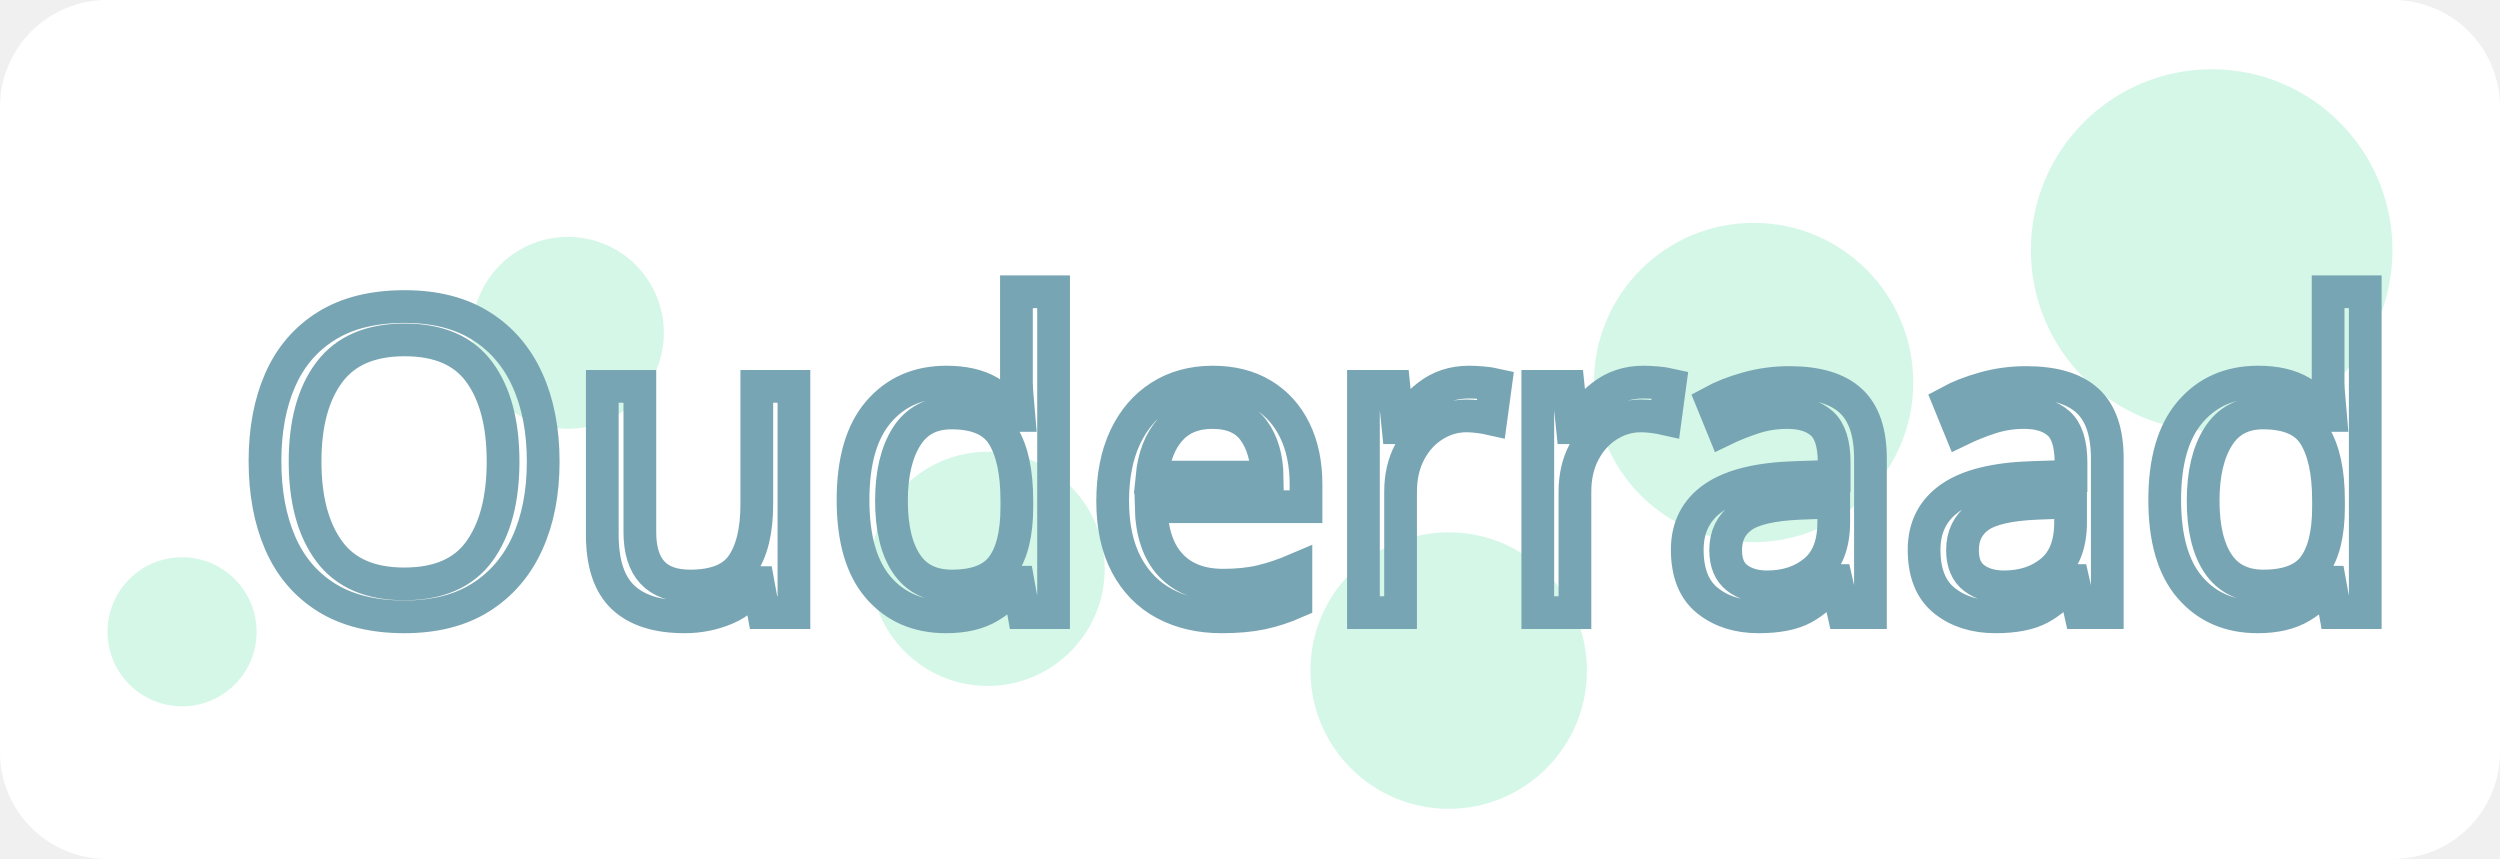
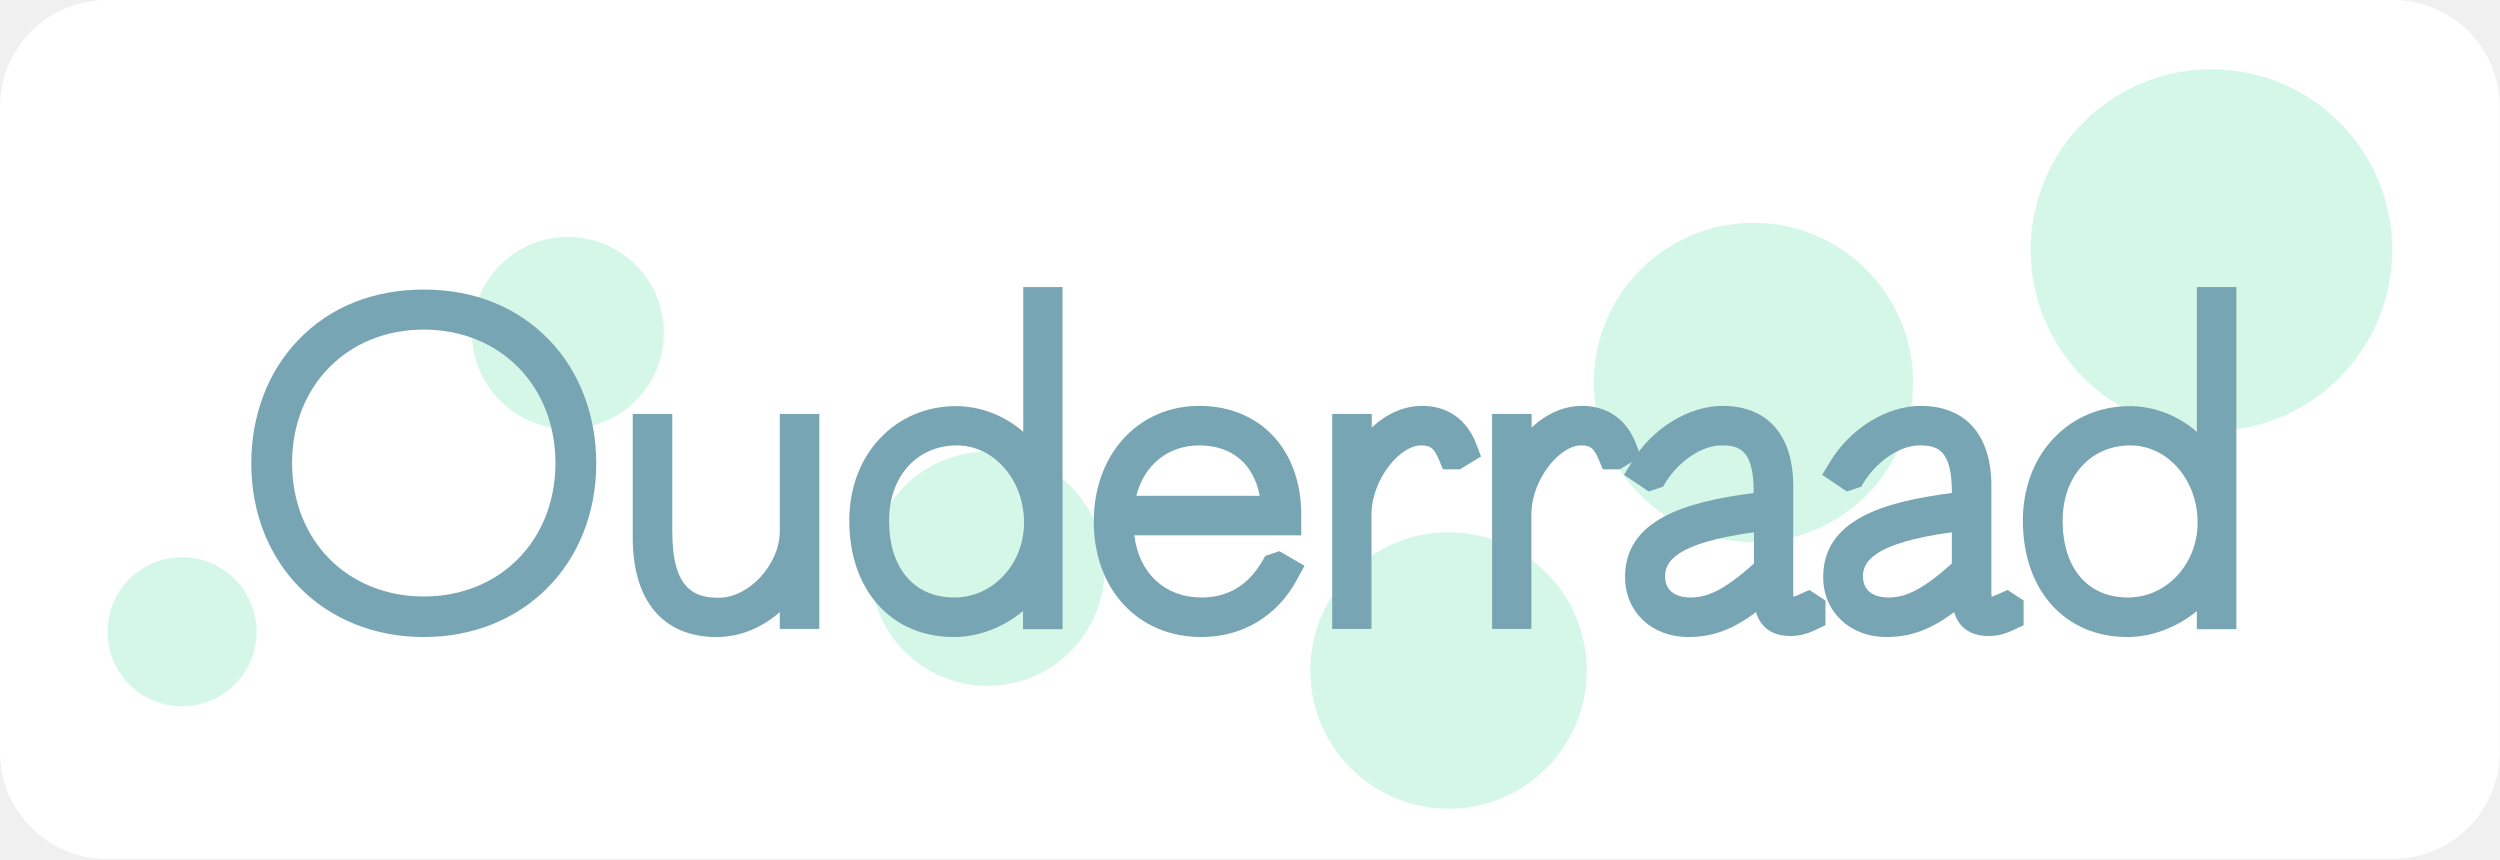
- <svg xmlns="http://www.w3.org/2000/svg" width="992.8" height="341.101" viewBox="0 0 992.8 341.101">
-   <defs>
-     <style>.a{fill:#fff;}.b{fill:#abefd2;opacity:0.5;}.c{fill:none;stroke:#78a5b3;stroke-width:13px;font-size:167.65px;font-family:Quasimoda-HairLine, Quasimoda;font-weight:100;}</style>
-   </defs>
-   <path class="a" d="M42.5,0H950.3a42.464,42.464,0,0,1,42.5,42.5h0V298.6a42.464,42.464,0,0,1-42.5,42.5H42.5A42.379,42.379,0,0,1,0,298.7V42.5A42.464,42.464,0,0,1,42.5,0Z" />
-   <circle class="b" cx="29.6" cy="29.6" r="29.6" transform="translate(42.7 221.3)" />
-   <circle class="b" cx="38.1" cy="38.1" r="38.1" transform="translate(181.818 163.677) rotate(-80.782)" />
-   <circle class="b" cx="46.5" cy="46.5" r="46.5" transform="translate(345.7 179.4)" />
-   <circle class="b" cx="54.9" cy="54.9" r="54.9" transform="translate(520.4 211.4)" />
-   <circle class="b" cx="63.4" cy="63.4" r="63.4" transform="translate(633 88.5)" />
-   <circle class="b" cx="71.8" cy="71.8" r="71.8" transform="translate(806.5 27.5)" />
-   <text class="c" transform="translate(94.996 243.286)">
-     <tspan x="0" y="0">Ouderraad</tspan>
-   </text>
+ <svg xmlns="http://www.w3.org/2000/svg" version="1.1" id="Layer_1" x="0px" y="0px" viewBox="0 0 992.9 341.2" style="enable-background:new 0 0 992.9 341.2;" xml:space="preserve">
+   <style type="text/css">
+ 	.st0{fill:#FFFFFF;}
+ 	.st1{opacity:0.5;fill:#ABEFD2;enable-background:new    ;}
+ 	.st2{enable-background:new    ;}
+ 	.st3{fill:#78A5B3;}
+ </style>
+   <g id="Group_1">
+     <path id="Path_15" class="st0" d="M42.5,0h907.8c23.5,0,42.5,19,42.5,42.5l0,0l0,0v256.1c0,23.5-19,42.5-42.5,42.5l0,0H42.5   C19,341.2,0,322.1,0,298.7V42.5C0,19,19,0,42.5,0z" />
+     <g id="logo_picked-07">
+       <circle id="Ellipse_7" class="st1" cx="72.3" cy="250.9" r="29.6" />
+       <ellipse id="Ellipse_8" transform="matrix(0.1602 -0.9871 0.9871 0.1602 58.9357 333.6151)" class="st1" cx="225.5" cy="132.2" rx="38.1" ry="38.1" />
+       <circle id="Ellipse_9" class="st1" cx="392.2" cy="225.9" r="46.5" />
+       <circle id="Ellipse_10" class="st1" cx="575.3" cy="266.3" r="54.9" />
+       <circle id="Ellipse_11" class="st1" cx="696.4" cy="151.9" r="63.4" />
+       <circle id="Ellipse_12" class="st1" cx="878.3" cy="99.3" r="71.8" />
+     </g>
+   </g>
+   <g>
+     <g class="st2">
+       <g>
+         <path class="st3" d="M168.3,253c-39.7,0-68.5-29-68.5-69c0-19,6.6-36.4,18.6-48.9c12.6-13.2,29.9-20.1,49.9-20.1     c20.1,0,37.3,7,49.9,20.1c12,12.5,18.6,29.9,18.6,48.9C236.8,223.9,208,253,168.3,253z M168.3,130.9c-30.3,0-52.3,22.3-52.3,53     c0,30.7,22,53,52.3,53c30.3,0,52.3-22.3,52.3-53C220.6,153.2,198.6,130.9,168.3,130.9z" />
+       </g>
+       <g>
+         <path class="st3" d="M284.6,253c-21.2,0-33.3-14.3-33.3-39.4v-49.2H267v46.6c0,23.2,8.9,26.4,18.5,26.4c12,0,24.2-13.3,24.2-26.4     v-46.6h15.7v85.4h-15.7v-6.7C302.5,249.4,293.8,253,284.6,253z" />
+       </g>
+       <g>
+         <path class="st3" d="M378.8,253c-24.8,0-41.5-18.6-41.5-46.2c0-12.8,4.3-24.4,12.2-32.7c7.8-8.3,18.5-12.8,30.2-12.8     c9.9,0,19.3,3.8,26.7,10.2v-57.5H422v135.9h-15.7v-7.2C398.7,249,388.9,253,378.8,253z M380,176.9c-15.8,0-26.9,12.3-26.9,29.9     c0,18.8,9.9,30.5,25.9,30.5c15.1,0,27.3-12.8,27.7-29c0.2-9-3-17.6-8.9-23.6C392.9,179.6,386.6,176.9,380,176.9z" />
+       </g>
+       <g>
+         <path class="st3" d="M477.1,253c-25.1,0-42.7-18.9-42.7-45.9c0-26.6,17.6-45.9,41.9-45.9c24.2,0,40.5,17.4,40.5,43.2v8.2h-66.3     c1.8,15,12.1,24.7,26.7,24.7c10.4,0,18.5-4.8,24.1-14.4l1.2-2.1l5.6-1.9l10,5.8l-3,5.5C507.3,244.7,493.5,253,477.1,253z      M451.3,196.9h49c-2.4-12.7-11.1-20-24-20C463.8,176.9,454.4,184.7,451.3,196.9z" />
+       </g>
+       <g>
+         <path class="st3" d="M544.8,249.8h-15.7v-85.4h15.7v5.4c5.9-5.5,12.8-8.6,20-8.6c10.1,0,17.7,5.3,21.5,15.1l1.9,5l-8.4,5.1h-6.7     l-1.7-4c-2.1-5-3.7-5.5-7.2-5.5c-3.8,0-8.6,3.1-12.5,8.1c-4.4,5.6-7,12.8-7,19.2V249.8z" />
+       </g>
+       <g>
+         <path class="st3" d="M608.3,249.8h-15.7v-85.4h15.7v5.4c5.9-5.5,12.8-8.6,20-8.6c10.1,0,17.7,5.3,21.5,15.1l1.9,5l-8.4,5.1h-6.7     l-1.7-4c-2.1-5-3.7-5.5-7.2-5.5c-3.8,0-8.6,3.1-12.5,8.1c-4.4,5.6-7,12.8-7,19.2V249.8z" />
+       </g>
+       <g>
+         <path class="st3" d="M670.5,253c-14.5,0-25.1-10-25.1-23.8c0-22.8,23.9-29.9,51.1-33.4v-0.4c0-17.1-6-18.5-12.8-18.5     c-7.6,0-16.6,5.9-22,14.4l-1.2,2l-5.7,1.9l-9.8-6.6l3.2-5.3c8-13.2,22.5-22.1,35.9-22.1c17.9,0,28.1,11.6,28.1,31.8v42.2     c0,0.7,0,1.3,0.1,1.8c0.7-0.2,1.7-0.6,3-1.2l3.3-1.5l6.4,4.2v9.8l-3.8,1.8c-3.5,1.7-6.8,2.5-10,2.5c-8.8,0-12.4-4.8-13.8-9.5     C688.2,250.1,680,253,670.5,253z M696.6,211.4c-31.5,4.3-35.3,11.9-35.3,17.5c0,7.6,7.1,8.4,10.1,8.4c6.1,0,12.8-2.3,25.2-13.5     V211.4z" />
+       </g>
+       <g>
+         <path class="st3" d="M749.2,253c-14.5,0-25.1-10-25.1-23.8c0-22.8,23.9-29.9,51.1-33.4v-0.4c0-17.1-6-18.5-12.8-18.5     c-7.6,0-16.6,5.9-22,14.4l-1.2,2l-5.7,1.9l-9.8-6.6l3.2-5.3c8-13.2,22.5-22.1,35.9-22.1c17.9,0,28.1,11.6,28.1,31.8v42.2     c0,0.7,0,1.3,0.1,1.8c0.7-0.2,1.7-0.6,3-1.2l3.3-1.5l6.4,4.2v9.8l-3.8,1.8c-3.5,1.7-6.8,2.5-10,2.5c-8.8,0-12.4-4.8-13.8-9.5     C766.8,250.1,758.7,253,749.2,253z M775.2,211.4c-31.5,4.3-35.3,11.9-35.3,17.5c0,7.6,7.1,8.4,10.1,8.4c6.1,0,12.8-2.3,25.2-13.5     V211.4z" />
+       </g>
+       <g>
+         <path class="st3" d="M844.9,253c-24.8,0-41.5-18.6-41.5-46.2c0-12.8,4.3-24.4,12.2-32.7c7.8-8.3,18.5-12.8,30.2-12.8     c9.9,0,19.3,3.8,26.7,10.2v-57.5h15.7v135.9h-15.7v-7.2C864.8,249,854.9,253,844.9,253z M846.1,176.9     c-15.8,0-26.9,12.3-26.9,29.9c0,18.8,9.9,30.5,25.9,30.5c15.1,0,27.3-12.8,27.7-29l0,0c0.2-9-3-17.6-8.9-23.6     C859,179.6,852.6,176.9,846.1,176.9z" />
+       </g>
+     </g>
+   </g>
</svg>
